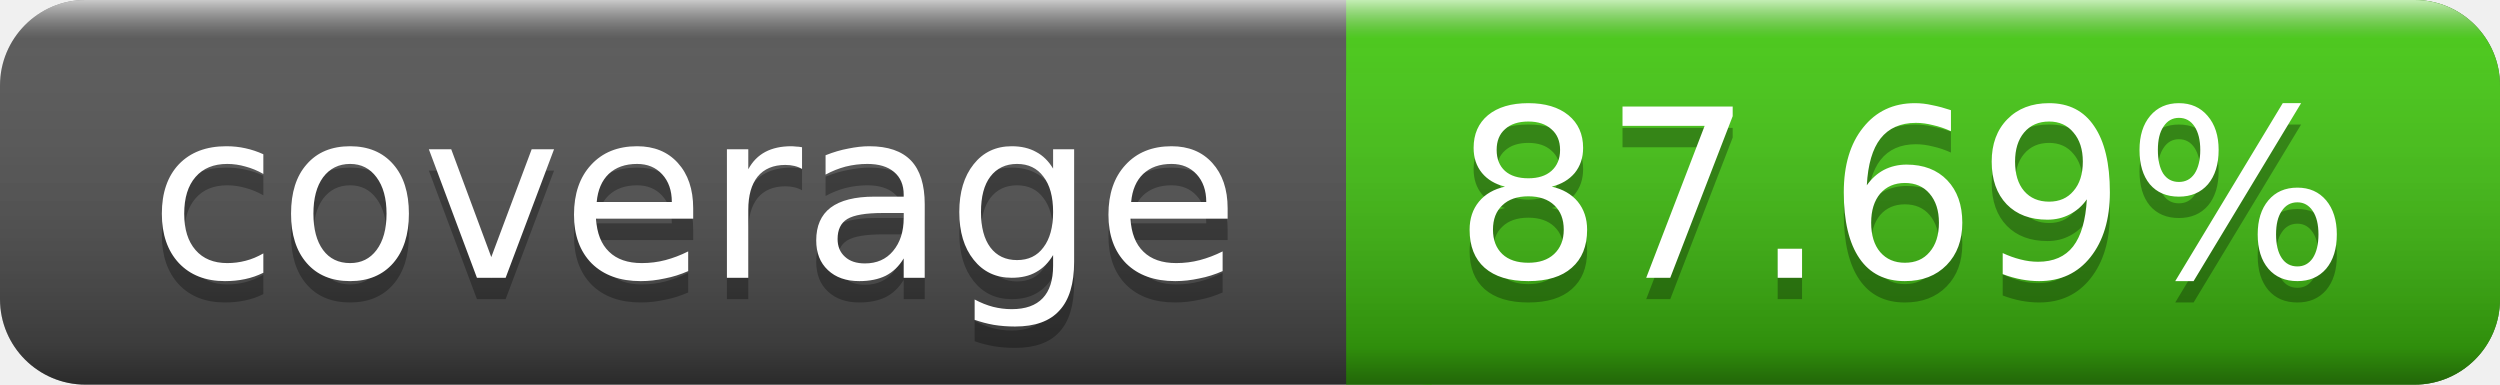
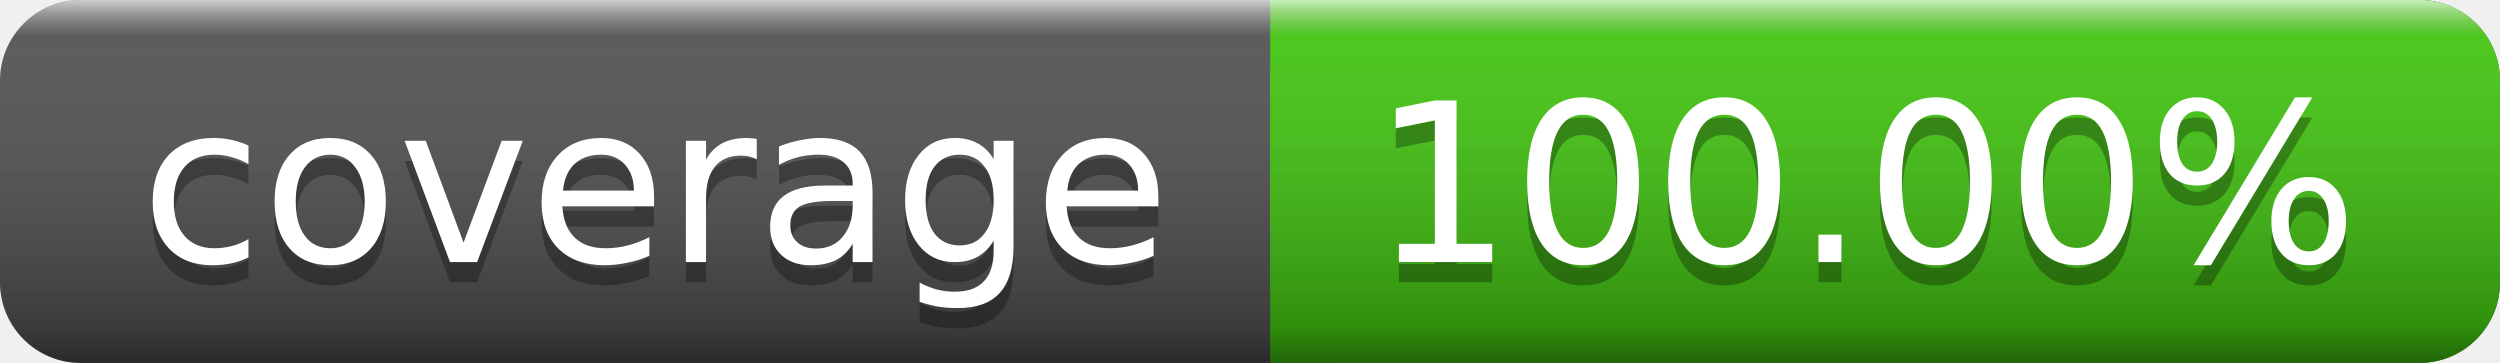
- <svg xmlns="http://www.w3.org/2000/svg" width="117" height="18">
+ <svg xmlns="http://www.w3.org/2000/svg" width="124" height="18">
  <linearGradient id="a" x2="0" y2="100%">
    <stop offset="0" stop-color="#fff" stop-opacity=".7" />
    <stop offset=".1" stop-color="#aaa" stop-opacity=".1" />
    <stop offset=".9" stop-opacity=".3" />
    <stop offset="1" stop-opacity=".5" />
  </linearGradient>
-   <rect rx="4" width="117" height="18" fill="#555" />
-   <rect rx="4" x="63" width="54" height="18" fill="#4c1" />
+   <rect rx="4" width="124" height="18" fill="#555" />
+   <rect rx="4" x="63" width="61" height="18" fill="#4c1" />
  <path fill="#4c1" d="M63 0h4v18h-4z" />
-   <rect rx="4" width="117" height="18" fill="url(#a)" />
+   <rect rx="4" width="124" height="18" fill="url(#a)" />
  <g fill="#fff" text-anchor="middle" font-family="DejaVu Sans,Verdana,Geneva,sans-serif" font-size="11">
    <text x="32.5" y="14" fill="#010101" fill-opacity=".3">coverage</text>
    <text x="32.5" y="13">coverage</text>
-     <text x="89" y="14" fill="#010101" fill-opacity=".3">87.69%</text>
-     <text x="89" y="13">87.69%</text>
+     <text x="92.5" y="14" fill="#010101" fill-opacity=".3">100.00%</text>
+     <text x="92.5" y="13">100.00%</text>
  </g>
</svg>
